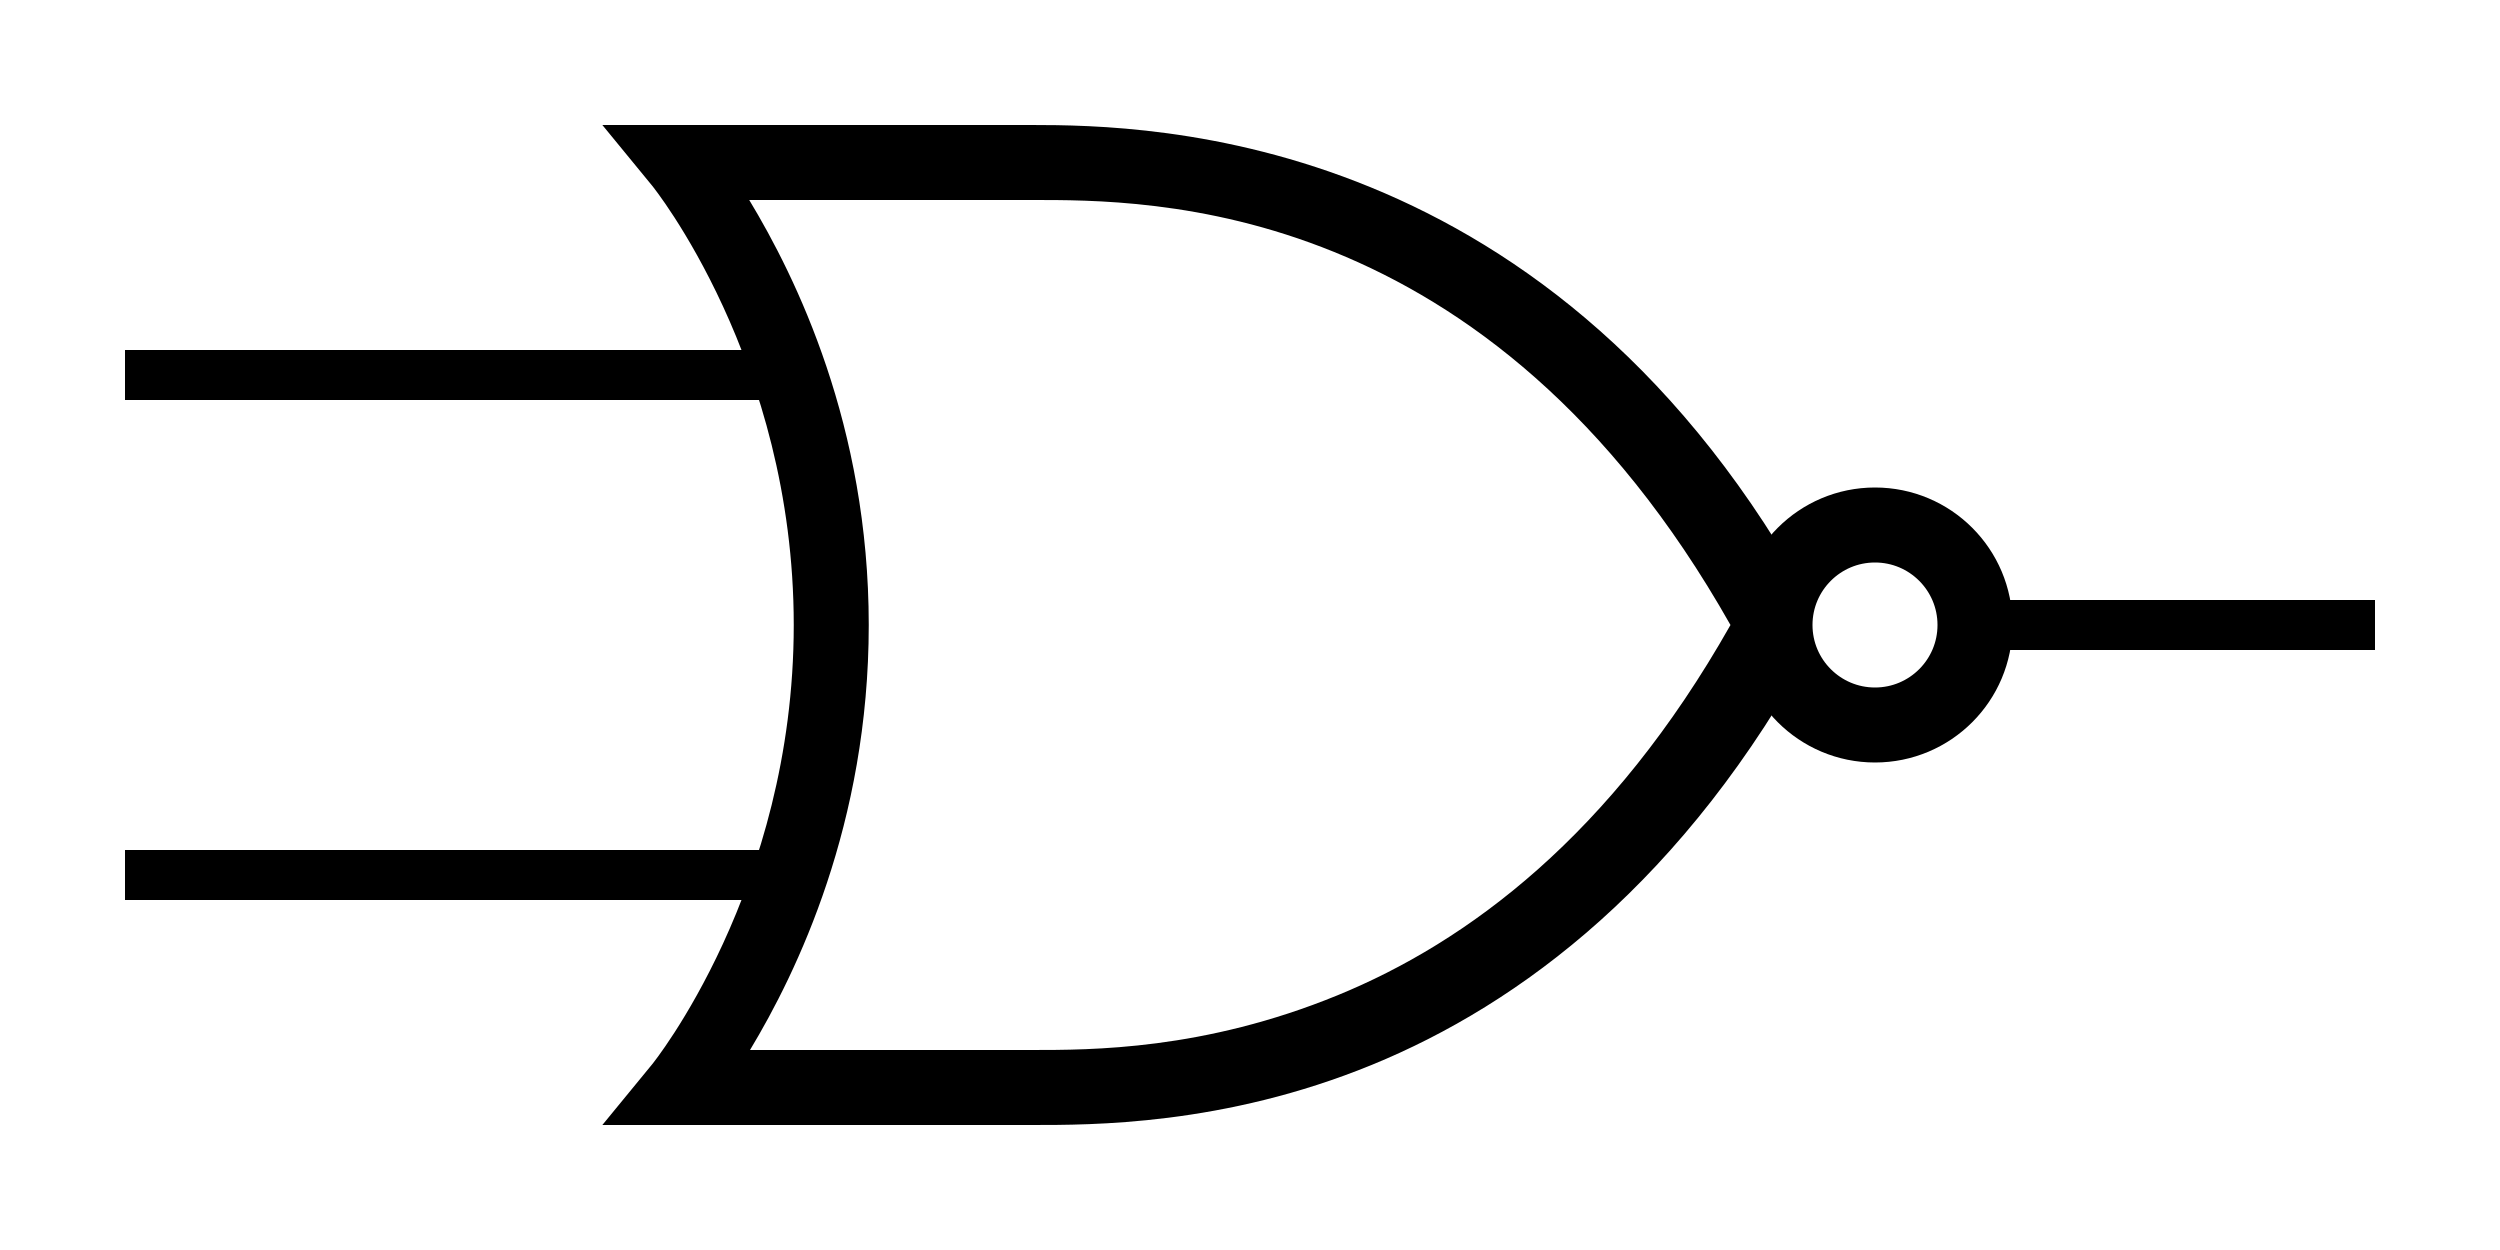
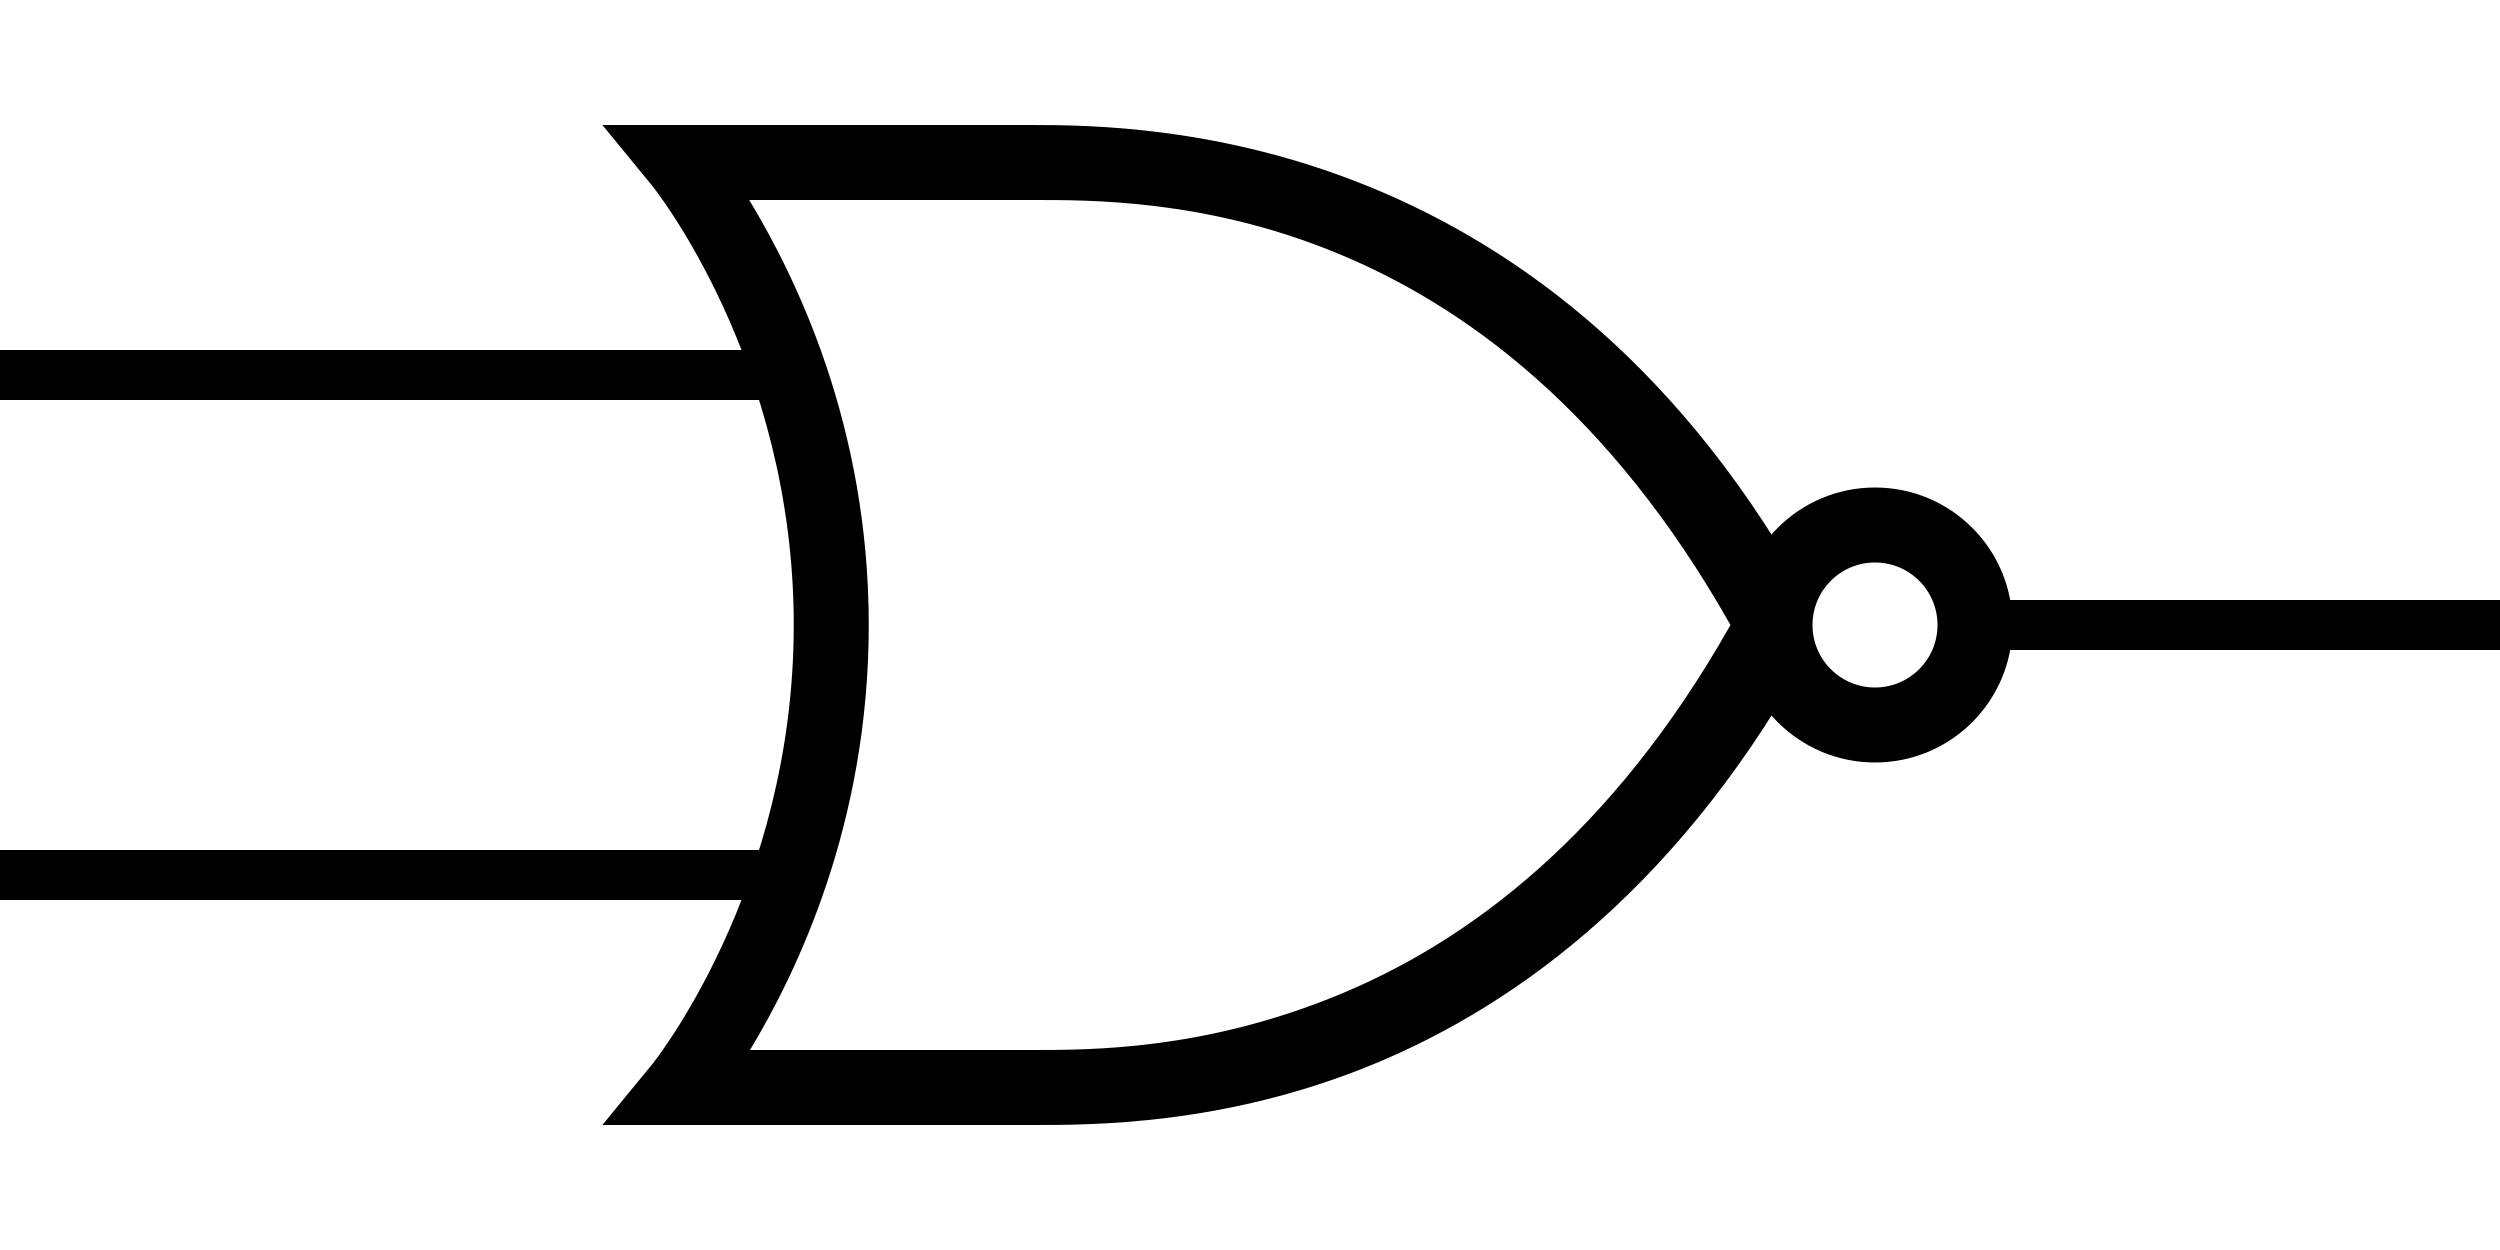
<svg xmlns="http://www.w3.org/2000/svg" width="100" height="50">
-   <path fill="none" stroke="#000" stroke-width="2" d="M79 25h16M31 15H5M32 35H5" />
+   <path fill="none" stroke="#000" stroke-width="2" d="M 79 25 h 21 M 31 15 H 0 M 32 35 H 0" />
  <path fill-rule="evenodd" d="M24.094 5l2 2.438S31.75 14.438 31.75 25s-5.656 17.562-5.656 17.562l-2 2.438H41.25c2.408 0 7.69.025 13.625-2.406s12.537-7.343 17.688-16.875L71.25 25l1.312-.719C62.259 5.216 46.007 5 41.25 5H24.094zm5.875 3H41.25c4.684 0 18.287-.13 27.969 17C64.452 33.429 58.697 37.684 53.5 39.812 48.139 42.008 43.658 42 41.25 42H30c1.874-3.108 4.75-9.049 4.75-17 0-7.973-2.909-13.9-4.781-17z" />
  <path fill="none" stroke="#000" stroke-width="3" d="M79 25a4 4 0 1 1-8 0 4 4 0 1 1 8 0z" style="marker:none" />
</svg>
